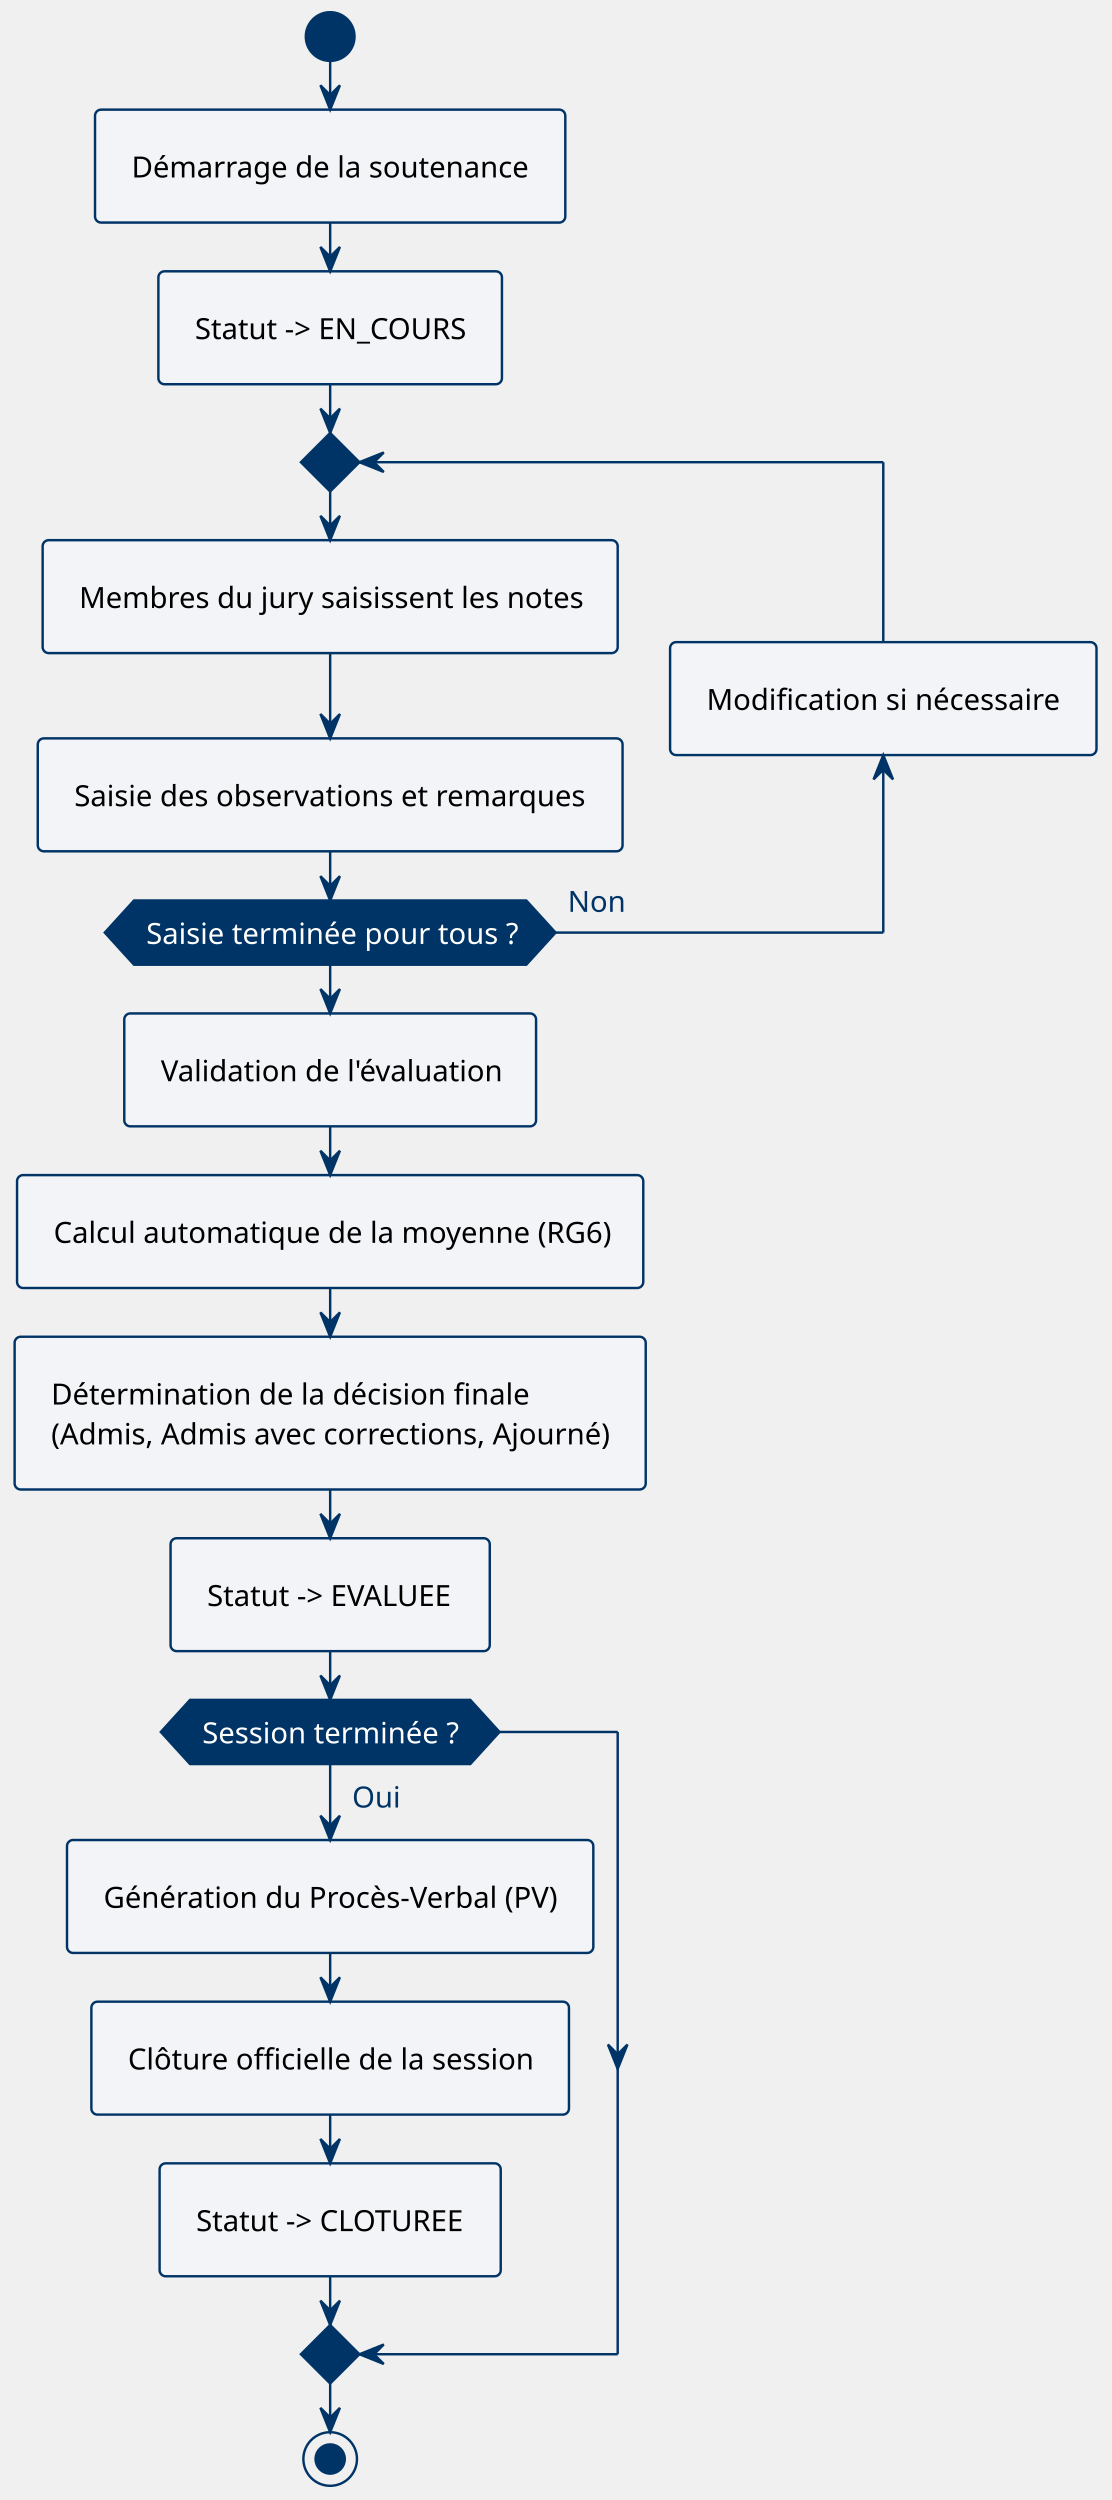
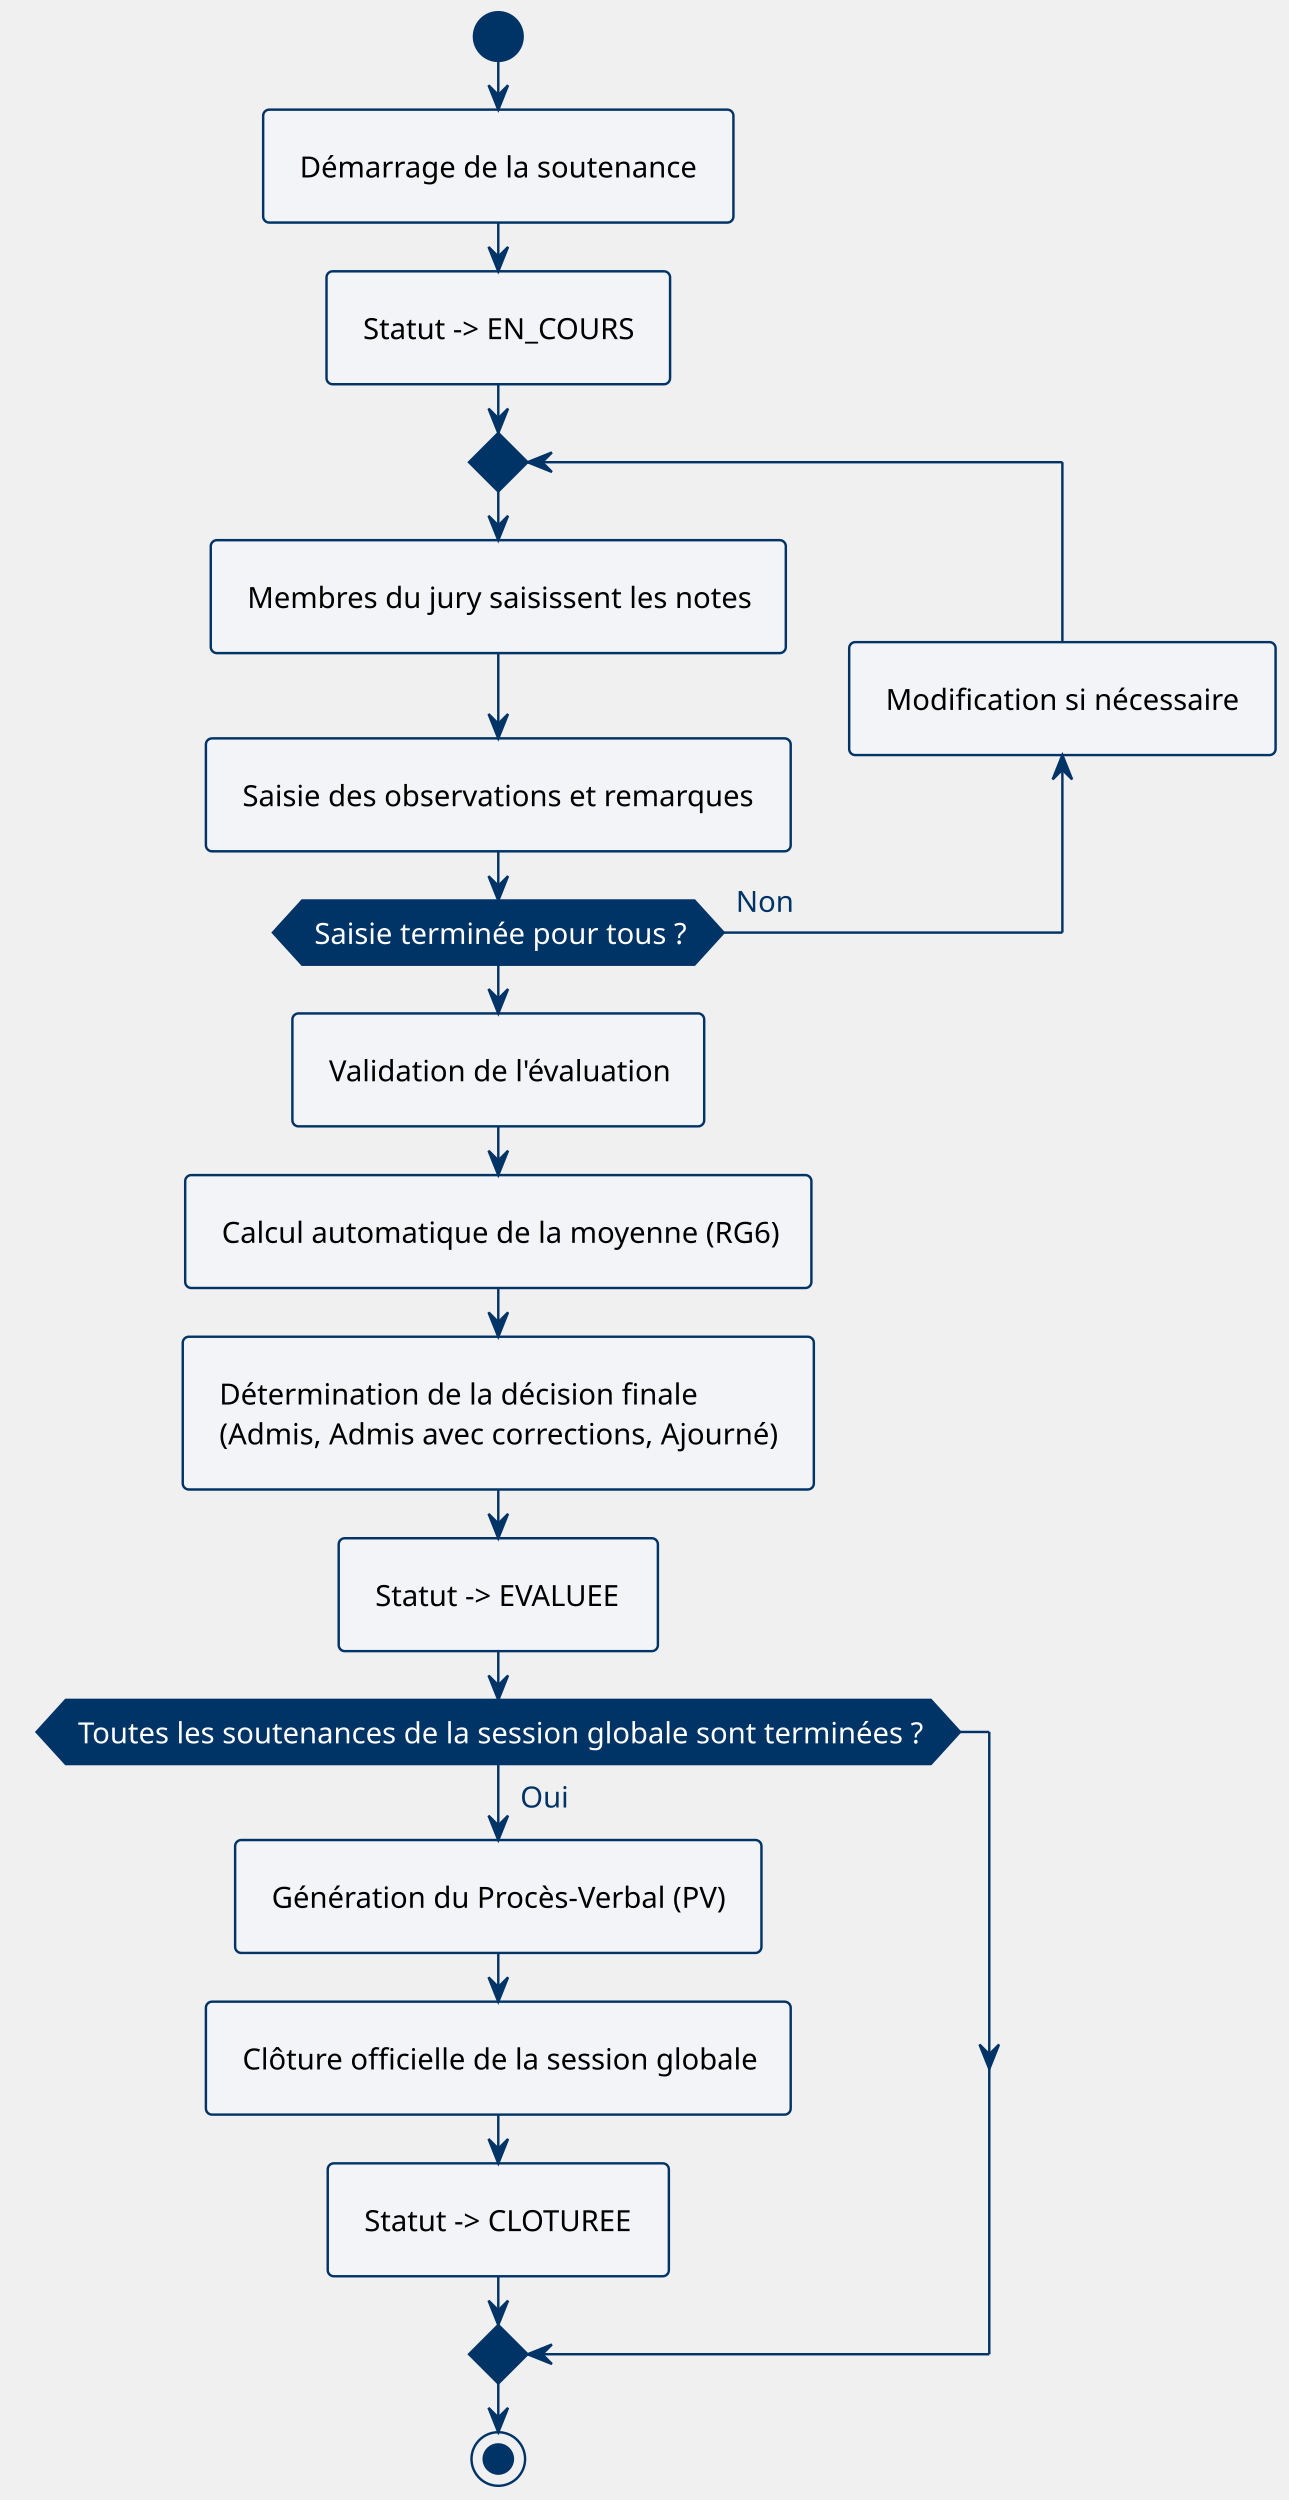
- <svg xmlns="http://www.w3.org/2000/svg" contentStyleType="text/css" height="1026px" preserveAspectRatio="none" style="width:456px;height:1026px;background:#FFFFFF;" version="1.1" viewBox="0 0 456 1026" width="456px" zoomAndPan="magnify">
+ <svg xmlns="http://www.w3.org/2000/svg" contentStyleType="text/css" height="1026px" preserveAspectRatio="none" style="width:529px;height:1026px;background:#FFFFFF;" version="1.1" viewBox="0 0 529 1026" width="529px" zoomAndPan="magnify">
  <defs />
  <g>
-     <ellipse cx="135.5" cy="15" fill="#003366" rx="10" ry="10" style="stroke:#003366;stroke-width:1.0;" />
-     <rect fill="#F2F4F7" height="46.344" rx="2.5" ry="2.5" style="stroke:#003366;stroke-width:1.0;" width="193" x="39" y="45" />
-     <text fill="#000000" font-family="sans-serif" font-size="12" lengthAdjust="spacing" textLength="163" x="54" y="72.828">Démarrage de la soutenance</text>
-     <rect fill="#F2F4F7" height="46.344" rx="2.5" ry="2.5" style="stroke:#003366;stroke-width:1.0;" width="141" x="65" y="111.344" />
-     <text fill="#000000" font-family="sans-serif" font-size="12" lengthAdjust="spacing" textLength="111" x="80" y="139.172">Statut -&gt; EN_COURS</text>
-     <rect fill="#F2F4F7" height="46.344" rx="2.5" ry="2.5" style="stroke:#003366;stroke-width:1.0;" width="236" x="17.5" y="221.688" />
-     <text fill="#000000" font-family="sans-serif" font-size="12" lengthAdjust="spacing" textLength="206" x="32.5" y="249.516">Membres du jury saisissent les notes</text>
-     <rect fill="#F2F4F7" height="46.344" rx="2.5" ry="2.5" style="stroke:#003366;stroke-width:1.0;" width="240" x="15.5" y="303.032" />
-     <text fill="#000000" font-family="sans-serif" font-size="12" lengthAdjust="spacing" textLength="210" x="30.5" y="330.86">Saisie des observations et remarques</text>
-     <polygon fill="#003366" points="135.5,177.688,147.5,189.688,135.5,201.688,123.5,189.688,135.5,177.688" style="stroke:#003366;stroke-width:1.0;" />
-     <polygon fill="#003366" points="55,369.565,216,369.565,228,382.737,216,395.909,55,395.909,43,382.737,55,369.565" style="stroke:#003366;stroke-width:1.0;" />
-     <text fill="#FFFFFF" font-family="sans-serif" font-size="12" lengthAdjust="spacing" textLength="151" x="60" y="387.393">Saisie terminée pour tous ?</text>
-     <text fill="#003366" font-family="sans-serif" font-size="12" lengthAdjust="spacing" textLength="23" x="233" y="374.221">Non</text>
-     <rect fill="#F2F4F7" height="46.344" rx="2.5" ry="2.5" style="stroke:#003366;stroke-width:1.0;" width="175" x="275" y="263.532" />
-     <text fill="#000000" font-family="sans-serif" font-size="12" lengthAdjust="spacing" textLength="145" x="290" y="291.36">Modification si nécessaire</text>
-     <rect fill="#F2F4F7" height="46.344" rx="2.5" ry="2.5" style="stroke:#003366;stroke-width:1.0;" width="169" x="51" y="415.909" />
-     <text fill="#000000" font-family="sans-serif" font-size="12" lengthAdjust="spacing" textLength="139" x="66" y="443.737">Validation de l'évaluation</text>
-     <rect fill="#F2F4F7" height="46.344" rx="2.5" ry="2.5" style="stroke:#003366;stroke-width:1.0;" width="257" x="7" y="482.253" />
-     <text fill="#000000" font-family="sans-serif" font-size="12" lengthAdjust="spacing" textLength="227" x="22" y="510.081">Calcul automatique de la moyenne (RG6)</text>
-     <rect fill="#F2F4F7" height="62.688" rx="2.5" ry="2.5" style="stroke:#003366;stroke-width:1.0;" width="259" x="6" y="548.597" />
-     <text fill="#000000" font-family="sans-serif" font-size="12" lengthAdjust="spacing" textLength="194" x="21" y="576.425">Détermination de la décision finale</text>
-     <text fill="#000000" font-family="sans-serif" font-size="12" lengthAdjust="spacing" textLength="229" x="21" y="592.769">(Admis, Admis avec corrections, Ajourné)</text>
-     <rect fill="#F2F4F7" height="46.344" rx="2.5" ry="2.5" style="stroke:#003366;stroke-width:1.0;" width="131" x="70" y="631.285" />
-     <text fill="#000000" font-family="sans-serif" font-size="12" lengthAdjust="spacing" textLength="101" x="85" y="659.113">Statut -&gt; EVALUEE</text>
-     <rect fill="#F2F4F7" height="46.344" rx="2.5" ry="2.5" style="stroke:#003366;stroke-width:1.0;" width="216" x="27.5" y="755.145" />
-     <text fill="#000000" font-family="sans-serif" font-size="12" lengthAdjust="spacing" textLength="186" x="42.5" y="782.973">Génération du Procès-Verbal (PV)</text>
-     <rect fill="#F2F4F7" height="46.344" rx="2.5" ry="2.5" style="stroke:#003366;stroke-width:1.0;" width="196" x="37.5" y="821.49" />
-     <text fill="#000000" font-family="sans-serif" font-size="12" lengthAdjust="spacing" textLength="166" x="52.5" y="849.318">Clôture officielle de la session</text>
-     <rect fill="#F2F4F7" height="46.344" rx="2.5" ry="2.5" style="stroke:#003366;stroke-width:1.0;" width="140" x="65.5" y="887.834" />
-     <text fill="#000000" font-family="sans-serif" font-size="12" lengthAdjust="spacing" textLength="110" x="80.5" y="915.662">Statut -&gt; CLOTUREE</text>
-     <polygon fill="#003366" points="78,697.629,193,697.629,205,710.801,193,723.973,78,723.973,66,710.801,78,697.629" style="stroke:#003366;stroke-width:1.0;" />
-     <text fill="#003366" font-family="sans-serif" font-size="12" lengthAdjust="spacing" textLength="19" x="144.5" y="741.801">Oui</text>
-     <text fill="#FFFFFF" font-family="sans-serif" font-size="12" lengthAdjust="spacing" textLength="105" x="83" y="715.457">Session terminée ?</text>
-     <polygon fill="#003366" points="135.5,954.178,147.5,966.178,135.5,978.178,123.5,966.178,135.5,954.178" style="stroke:#003366;stroke-width:1.0;" />
-     <ellipse cx="135.5" cy="1009.178" fill="none" rx="11" ry="11" style="stroke:#003366;stroke-width:1.0;" />
-     <ellipse cx="135.5" cy="1009.178" fill="#003366" rx="6" ry="6" style="stroke:#003366;stroke-width:1.0;" />
-     <line style="stroke:#003366;stroke-width:1.0;" x1="135.5" x2="135.5" y1="25" y2="45" />
-     <polygon fill="#003366" points="131.5,35,135.5,45,139.5,35,135.5,39" style="stroke:#003366;stroke-width:1.0;" />
-     <line style="stroke:#003366;stroke-width:1.0;" x1="135.5" x2="135.5" y1="91.344" y2="111.344" />
-     <polygon fill="#003366" points="131.5,101.344,135.5,111.344,139.5,101.344,135.5,105.344" style="stroke:#003366;stroke-width:1.0;" />
-     <line style="stroke:#003366;stroke-width:1.0;" x1="135.5" x2="135.5" y1="268.032" y2="303.032" />
-     <polygon fill="#003366" points="131.5,293.032,135.5,303.032,139.5,293.032,135.5,297.032" style="stroke:#003366;stroke-width:1.0;" />
-     <line style="stroke:#003366;stroke-width:1.0;" x1="135.5" x2="135.5" y1="201.688" y2="221.688" />
-     <polygon fill="#003366" points="131.5,211.688,135.5,221.688,139.5,211.688,135.5,215.688" style="stroke:#003366;stroke-width:1.0;" />
-     <line style="stroke:#003366;stroke-width:1.0;" x1="228" x2="362.5" y1="382.737" y2="382.737" />
-     <line style="stroke:#003366;stroke-width:1.0;" x1="362.5" x2="362.5" y1="309.877" y2="382.737" />
-     <polygon fill="#003366" points="358.5,319.877,362.5,309.877,366.5,319.877,362.5,315.877" style="stroke:#003366;stroke-width:1.0;" />
-     <line style="stroke:#003366;stroke-width:1.0;" x1="362.5" x2="362.5" y1="189.688" y2="263.532" />
-     <line style="stroke:#003366;stroke-width:1.0;" x1="362.5" x2="147.5" y1="189.688" y2="189.688" />
-     <polygon fill="#003366" points="157.5,185.688,147.5,189.688,157.5,193.688,153.5,189.688" style="stroke:#003366;stroke-width:1.0;" />
-     <line style="stroke:#003366;stroke-width:1.0;" x1="135.5" x2="135.5" y1="349.377" y2="369.565" />
-     <polygon fill="#003366" points="131.5,359.565,135.5,369.565,139.5,359.565,135.5,363.565" style="stroke:#003366;stroke-width:1.0;" />
-     <line style="stroke:#003366;stroke-width:1.0;" x1="135.5" x2="135.5" y1="157.688" y2="177.688" />
-     <polygon fill="#003366" points="131.5,167.688,135.5,177.688,139.5,167.688,135.5,171.688" style="stroke:#003366;stroke-width:1.0;" />
-     <line style="stroke:#003366;stroke-width:1.0;" x1="135.5" x2="135.5" y1="395.909" y2="415.909" />
-     <polygon fill="#003366" points="131.5,405.909,135.5,415.909,139.5,405.909,135.5,409.909" style="stroke:#003366;stroke-width:1.0;" />
-     <line style="stroke:#003366;stroke-width:1.0;" x1="135.5" x2="135.5" y1="462.253" y2="482.253" />
-     <polygon fill="#003366" points="131.5,472.253,135.5,482.253,139.5,472.253,135.5,476.253" style="stroke:#003366;stroke-width:1.0;" />
-     <line style="stroke:#003366;stroke-width:1.0;" x1="135.5" x2="135.5" y1="528.597" y2="548.597" />
-     <polygon fill="#003366" points="131.5,538.597,135.5,548.597,139.5,538.597,135.5,542.597" style="stroke:#003366;stroke-width:1.0;" />
-     <line style="stroke:#003366;stroke-width:1.0;" x1="135.5" x2="135.5" y1="611.285" y2="631.285" />
-     <polygon fill="#003366" points="131.5,621.285,135.5,631.285,139.5,621.285,135.5,625.285" style="stroke:#003366;stroke-width:1.0;" />
-     <line style="stroke:#003366;stroke-width:1.0;" x1="135.5" x2="135.5" y1="801.49" y2="821.49" />
-     <polygon fill="#003366" points="131.5,811.49,135.5,821.49,139.5,811.49,135.5,815.49" style="stroke:#003366;stroke-width:1.0;" />
-     <line style="stroke:#003366;stroke-width:1.0;" x1="135.5" x2="135.5" y1="867.834" y2="887.834" />
-     <polygon fill="#003366" points="131.5,877.834,135.5,887.834,139.5,877.834,135.5,881.834" style="stroke:#003366;stroke-width:1.0;" />
-     <line style="stroke:#003366;stroke-width:1.0;" x1="135.5" x2="135.5" y1="723.973" y2="755.145" />
-     <polygon fill="#003366" points="131.5,745.145,135.5,755.145,139.5,745.145,135.5,749.145" style="stroke:#003366;stroke-width:1.0;" />
-     <line style="stroke:#003366;stroke-width:1.0;" x1="205" x2="253.5" y1="710.801" y2="710.801" />
-     <polygon fill="#003366" points="249.5,839.076,253.5,849.076,257.5,839.076,253.5,843.076" style="stroke:#003366;stroke-width:1.0;" />
-     <line style="stroke:#003366;stroke-width:1.0;" x1="253.5" x2="253.5" y1="710.801" y2="966.178" />
-     <line style="stroke:#003366;stroke-width:1.0;" x1="253.5" x2="147.5" y1="966.178" y2="966.178" />
-     <polygon fill="#003366" points="157.5,962.178,147.5,966.178,157.5,970.178,153.5,966.178" style="stroke:#003366;stroke-width:1.0;" />
-     <line style="stroke:#003366;stroke-width:1.0;" x1="135.5" x2="135.5" y1="934.178" y2="954.178" />
-     <polygon fill="#003366" points="131.5,944.178,135.5,954.178,139.5,944.178,135.5,948.178" style="stroke:#003366;stroke-width:1.0;" />
-     <line style="stroke:#003366;stroke-width:1.0;" x1="135.5" x2="135.5" y1="677.629" y2="697.629" />
-     <polygon fill="#003366" points="131.5,687.629,135.5,697.629,139.5,687.629,135.5,691.629" style="stroke:#003366;stroke-width:1.0;" />
-     <line style="stroke:#003366;stroke-width:1.0;" x1="135.5" x2="135.5" y1="978.178" y2="998.178" />
-     <polygon fill="#003366" points="131.5,988.178,135.5,998.178,139.5,988.178,135.5,992.178" style="stroke:#003366;stroke-width:1.0;" />
+     <ellipse cx="204.5" cy="15" fill="#003366" rx="10" ry="10" style="stroke:#003366;stroke-width:1.0;" />
+     <rect fill="#F2F4F7" height="46.344" rx="2.5" ry="2.5" style="stroke:#003366;stroke-width:1.0;" width="193" x="108" y="45" />
+     <text fill="#000000" font-family="sans-serif" font-size="12" lengthAdjust="spacing" textLength="163" x="123" y="72.828">Démarrage de la soutenance</text>
+     <rect fill="#F2F4F7" height="46.344" rx="2.5" ry="2.5" style="stroke:#003366;stroke-width:1.0;" width="141" x="134" y="111.344" />
+     <text fill="#000000" font-family="sans-serif" font-size="12" lengthAdjust="spacing" textLength="111" x="149" y="139.172">Statut -&gt; EN_COURS</text>
+     <rect fill="#F2F4F7" height="46.344" rx="2.5" ry="2.5" style="stroke:#003366;stroke-width:1.0;" width="236" x="86.5" y="221.688" />
+     <text fill="#000000" font-family="sans-serif" font-size="12" lengthAdjust="spacing" textLength="206" x="101.5" y="249.516">Membres du jury saisissent les notes</text>
+     <rect fill="#F2F4F7" height="46.344" rx="2.5" ry="2.5" style="stroke:#003366;stroke-width:1.0;" width="240" x="84.5" y="303.032" />
+     <text fill="#000000" font-family="sans-serif" font-size="12" lengthAdjust="spacing" textLength="210" x="99.5" y="330.86">Saisie des observations et remarques</text>
+     <polygon fill="#003366" points="204.5,177.688,216.5,189.688,204.5,201.688,192.5,189.688,204.5,177.688" style="stroke:#003366;stroke-width:1.0;" />
+     <polygon fill="#003366" points="124,369.565,285,369.565,297,382.737,285,395.909,124,395.909,112,382.737,124,369.565" style="stroke:#003366;stroke-width:1.0;" />
+     <text fill="#FFFFFF" font-family="sans-serif" font-size="12" lengthAdjust="spacing" textLength="151" x="129" y="387.393">Saisie terminée pour tous ?</text>
+     <text fill="#003366" font-family="sans-serif" font-size="12" lengthAdjust="spacing" textLength="23" x="302" y="374.221">Non</text>
+     <rect fill="#F2F4F7" height="46.344" rx="2.5" ry="2.5" style="stroke:#003366;stroke-width:1.0;" width="175" x="348.5" y="263.532" />
+     <text fill="#000000" font-family="sans-serif" font-size="12" lengthAdjust="spacing" textLength="145" x="363.5" y="291.36">Modification si nécessaire</text>
+     <rect fill="#F2F4F7" height="46.344" rx="2.5" ry="2.5" style="stroke:#003366;stroke-width:1.0;" width="169" x="120" y="415.909" />
+     <text fill="#000000" font-family="sans-serif" font-size="12" lengthAdjust="spacing" textLength="139" x="135" y="443.737">Validation de l'évaluation</text>
+     <rect fill="#F2F4F7" height="46.344" rx="2.5" ry="2.5" style="stroke:#003366;stroke-width:1.0;" width="257" x="76" y="482.253" />
+     <text fill="#000000" font-family="sans-serif" font-size="12" lengthAdjust="spacing" textLength="227" x="91" y="510.081">Calcul automatique de la moyenne (RG6)</text>
+     <rect fill="#F2F4F7" height="62.688" rx="2.5" ry="2.5" style="stroke:#003366;stroke-width:1.0;" width="259" x="75" y="548.597" />
+     <text fill="#000000" font-family="sans-serif" font-size="12" lengthAdjust="spacing" textLength="194" x="90" y="576.425">Détermination de la décision finale</text>
+     <text fill="#000000" font-family="sans-serif" font-size="12" lengthAdjust="spacing" textLength="229" x="90" y="592.769">(Admis, Admis avec corrections, Ajourné)</text>
+     <rect fill="#F2F4F7" height="46.344" rx="2.5" ry="2.5" style="stroke:#003366;stroke-width:1.0;" width="131" x="139" y="631.285" />
+     <text fill="#000000" font-family="sans-serif" font-size="12" lengthAdjust="spacing" textLength="101" x="154" y="659.113">Statut -&gt; EVALUEE</text>
+     <rect fill="#F2F4F7" height="46.344" rx="2.5" ry="2.5" style="stroke:#003366;stroke-width:1.0;" width="216" x="96.5" y="755.145" />
+     <text fill="#000000" font-family="sans-serif" font-size="12" lengthAdjust="spacing" textLength="186" x="111.5" y="782.973">Génération du Procès-Verbal (PV)</text>
+     <rect fill="#F2F4F7" height="46.344" rx="2.5" ry="2.5" style="stroke:#003366;stroke-width:1.0;" width="240" x="84.5" y="821.49" />
+     <text fill="#000000" font-family="sans-serif" font-size="12" lengthAdjust="spacing" textLength="210" x="99.5" y="849.318">Clôture officielle de la session globale</text>
+     <rect fill="#F2F4F7" height="46.344" rx="2.5" ry="2.5" style="stroke:#003366;stroke-width:1.0;" width="140" x="134.5" y="887.834" />
+     <text fill="#000000" font-family="sans-serif" font-size="12" lengthAdjust="spacing" textLength="110" x="149.5" y="915.662">Statut -&gt; CLOTUREE</text>
+     <polygon fill="#003366" points="27,697.629,382,697.629,394,710.801,382,723.973,27,723.973,15,710.801,27,697.629" style="stroke:#003366;stroke-width:1.0;" />
+     <text fill="#003366" font-family="sans-serif" font-size="12" lengthAdjust="spacing" textLength="19" x="213.5" y="741.801">Oui</text>
+     <text fill="#FFFFFF" font-family="sans-serif" font-size="12" lengthAdjust="spacing" textLength="345" x="32" y="715.457">Toutes les soutenances de la session globale sont terminées ?</text>
+     <polygon fill="#003366" points="204.5,954.178,216.5,966.178,204.5,978.178,192.5,966.178,204.5,954.178" style="stroke:#003366;stroke-width:1.0;" />
+     <ellipse cx="204.5" cy="1009.178" fill="none" rx="11" ry="11" style="stroke:#003366;stroke-width:1.0;" />
+     <ellipse cx="204.5" cy="1009.178" fill="#003366" rx="6" ry="6" style="stroke:#003366;stroke-width:1.0;" />
+     <line style="stroke:#003366;stroke-width:1.0;" x1="204.5" x2="204.5" y1="25" y2="45" />
+     <polygon fill="#003366" points="200.5,35,204.5,45,208.5,35,204.5,39" style="stroke:#003366;stroke-width:1.0;" />
+     <line style="stroke:#003366;stroke-width:1.0;" x1="204.5" x2="204.5" y1="91.344" y2="111.344" />
+     <polygon fill="#003366" points="200.5,101.344,204.5,111.344,208.5,101.344,204.5,105.344" style="stroke:#003366;stroke-width:1.0;" />
+     <line style="stroke:#003366;stroke-width:1.0;" x1="204.5" x2="204.5" y1="268.032" y2="303.032" />
+     <polygon fill="#003366" points="200.5,293.032,204.5,303.032,208.5,293.032,204.5,297.032" style="stroke:#003366;stroke-width:1.0;" />
+     <line style="stroke:#003366;stroke-width:1.0;" x1="204.5" x2="204.5" y1="201.688" y2="221.688" />
+     <polygon fill="#003366" points="200.5,211.688,204.5,221.688,208.5,211.688,204.5,215.688" style="stroke:#003366;stroke-width:1.0;" />
+     <line style="stroke:#003366;stroke-width:1.0;" x1="297" x2="436" y1="382.737" y2="382.737" />
+     <line style="stroke:#003366;stroke-width:1.0;" x1="436" x2="436" y1="309.877" y2="382.737" />
+     <polygon fill="#003366" points="432,319.877,436,309.877,440,319.877,436,315.877" style="stroke:#003366;stroke-width:1.0;" />
+     <line style="stroke:#003366;stroke-width:1.0;" x1="436" x2="436" y1="189.688" y2="263.532" />
+     <line style="stroke:#003366;stroke-width:1.0;" x1="436" x2="216.5" y1="189.688" y2="189.688" />
+     <polygon fill="#003366" points="226.5,185.688,216.5,189.688,226.5,193.688,222.5,189.688" style="stroke:#003366;stroke-width:1.0;" />
+     <line style="stroke:#003366;stroke-width:1.0;" x1="204.5" x2="204.5" y1="349.377" y2="369.565" />
+     <polygon fill="#003366" points="200.5,359.565,204.5,369.565,208.5,359.565,204.5,363.565" style="stroke:#003366;stroke-width:1.0;" />
+     <line style="stroke:#003366;stroke-width:1.0;" x1="204.5" x2="204.5" y1="157.688" y2="177.688" />
+     <polygon fill="#003366" points="200.5,167.688,204.5,177.688,208.5,167.688,204.5,171.688" style="stroke:#003366;stroke-width:1.0;" />
+     <line style="stroke:#003366;stroke-width:1.0;" x1="204.5" x2="204.5" y1="395.909" y2="415.909" />
+     <polygon fill="#003366" points="200.5,405.909,204.5,415.909,208.5,405.909,204.5,409.909" style="stroke:#003366;stroke-width:1.0;" />
+     <line style="stroke:#003366;stroke-width:1.0;" x1="204.5" x2="204.5" y1="462.253" y2="482.253" />
+     <polygon fill="#003366" points="200.5,472.253,204.5,482.253,208.5,472.253,204.5,476.253" style="stroke:#003366;stroke-width:1.0;" />
+     <line style="stroke:#003366;stroke-width:1.0;" x1="204.5" x2="204.5" y1="528.597" y2="548.597" />
+     <polygon fill="#003366" points="200.5,538.597,204.5,548.597,208.5,538.597,204.5,542.597" style="stroke:#003366;stroke-width:1.0;" />
+     <line style="stroke:#003366;stroke-width:1.0;" x1="204.5" x2="204.5" y1="611.285" y2="631.285" />
+     <polygon fill="#003366" points="200.5,621.285,204.5,631.285,208.5,621.285,204.5,625.285" style="stroke:#003366;stroke-width:1.0;" />
+     <line style="stroke:#003366;stroke-width:1.0;" x1="204.5" x2="204.5" y1="801.49" y2="821.49" />
+     <polygon fill="#003366" points="200.5,811.49,204.5,821.49,208.5,811.49,204.5,815.49" style="stroke:#003366;stroke-width:1.0;" />
+     <line style="stroke:#003366;stroke-width:1.0;" x1="204.5" x2="204.5" y1="867.834" y2="887.834" />
+     <polygon fill="#003366" points="200.5,877.834,204.5,887.834,208.5,877.834,204.5,881.834" style="stroke:#003366;stroke-width:1.0;" />
+     <line style="stroke:#003366;stroke-width:1.0;" x1="204.5" x2="204.5" y1="723.973" y2="755.145" />
+     <polygon fill="#003366" points="200.5,745.145,204.5,755.145,208.5,745.145,204.5,749.145" style="stroke:#003366;stroke-width:1.0;" />
+     <line style="stroke:#003366;stroke-width:1.0;" x1="394" x2="406" y1="710.801" y2="710.801" />
+     <polygon fill="#003366" points="402,839.076,406,849.076,410,839.076,406,843.076" style="stroke:#003366;stroke-width:1.0;" />
+     <line style="stroke:#003366;stroke-width:1.0;" x1="406" x2="406" y1="710.801" y2="966.178" />
+     <line style="stroke:#003366;stroke-width:1.0;" x1="406" x2="216.5" y1="966.178" y2="966.178" />
+     <polygon fill="#003366" points="226.5,962.178,216.5,966.178,226.5,970.178,222.5,966.178" style="stroke:#003366;stroke-width:1.0;" />
+     <line style="stroke:#003366;stroke-width:1.0;" x1="204.5" x2="204.5" y1="934.178" y2="954.178" />
+     <polygon fill="#003366" points="200.5,944.178,204.5,954.178,208.5,944.178,204.5,948.178" style="stroke:#003366;stroke-width:1.0;" />
+     <line style="stroke:#003366;stroke-width:1.0;" x1="204.5" x2="204.5" y1="677.629" y2="697.629" />
+     <polygon fill="#003366" points="200.5,687.629,204.5,697.629,208.5,687.629,204.5,691.629" style="stroke:#003366;stroke-width:1.0;" />
+     <line style="stroke:#003366;stroke-width:1.0;" x1="204.5" x2="204.5" y1="978.178" y2="998.178" />
+     <polygon fill="#003366" points="200.5,988.178,204.5,998.178,208.5,988.178,204.5,992.178" style="stroke:#003366;stroke-width:1.0;" />
  </g>
</svg>
